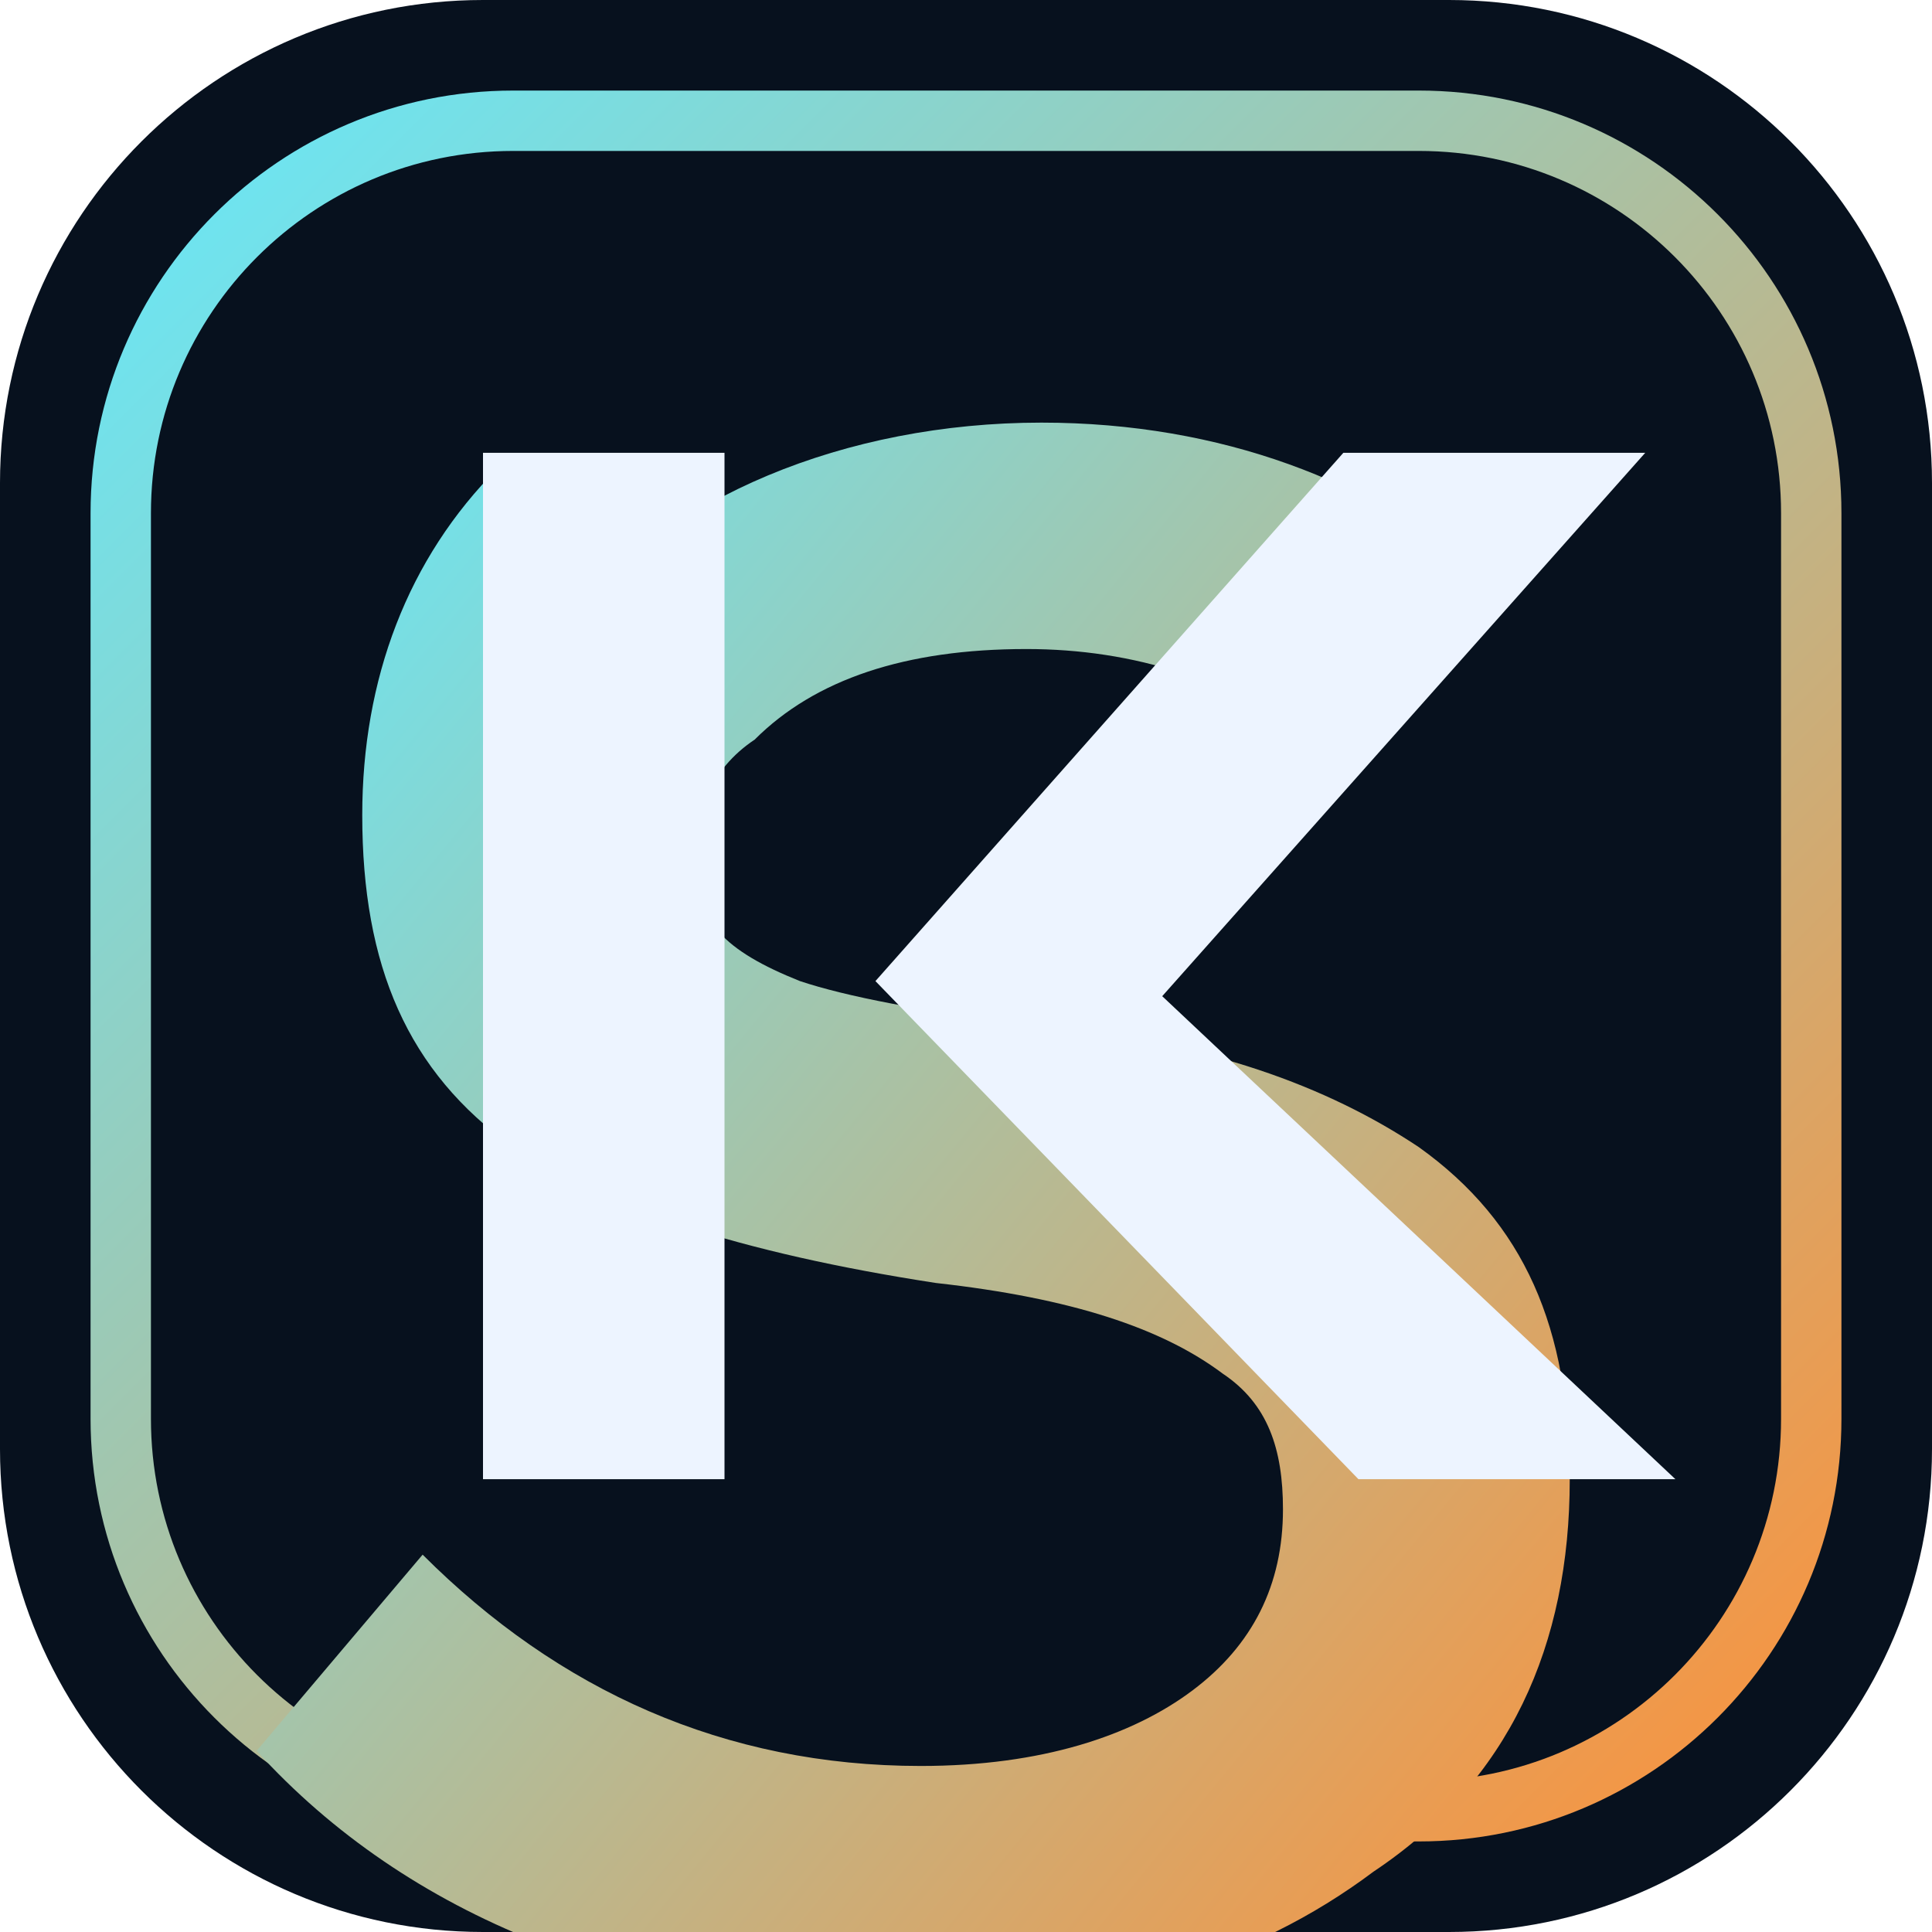
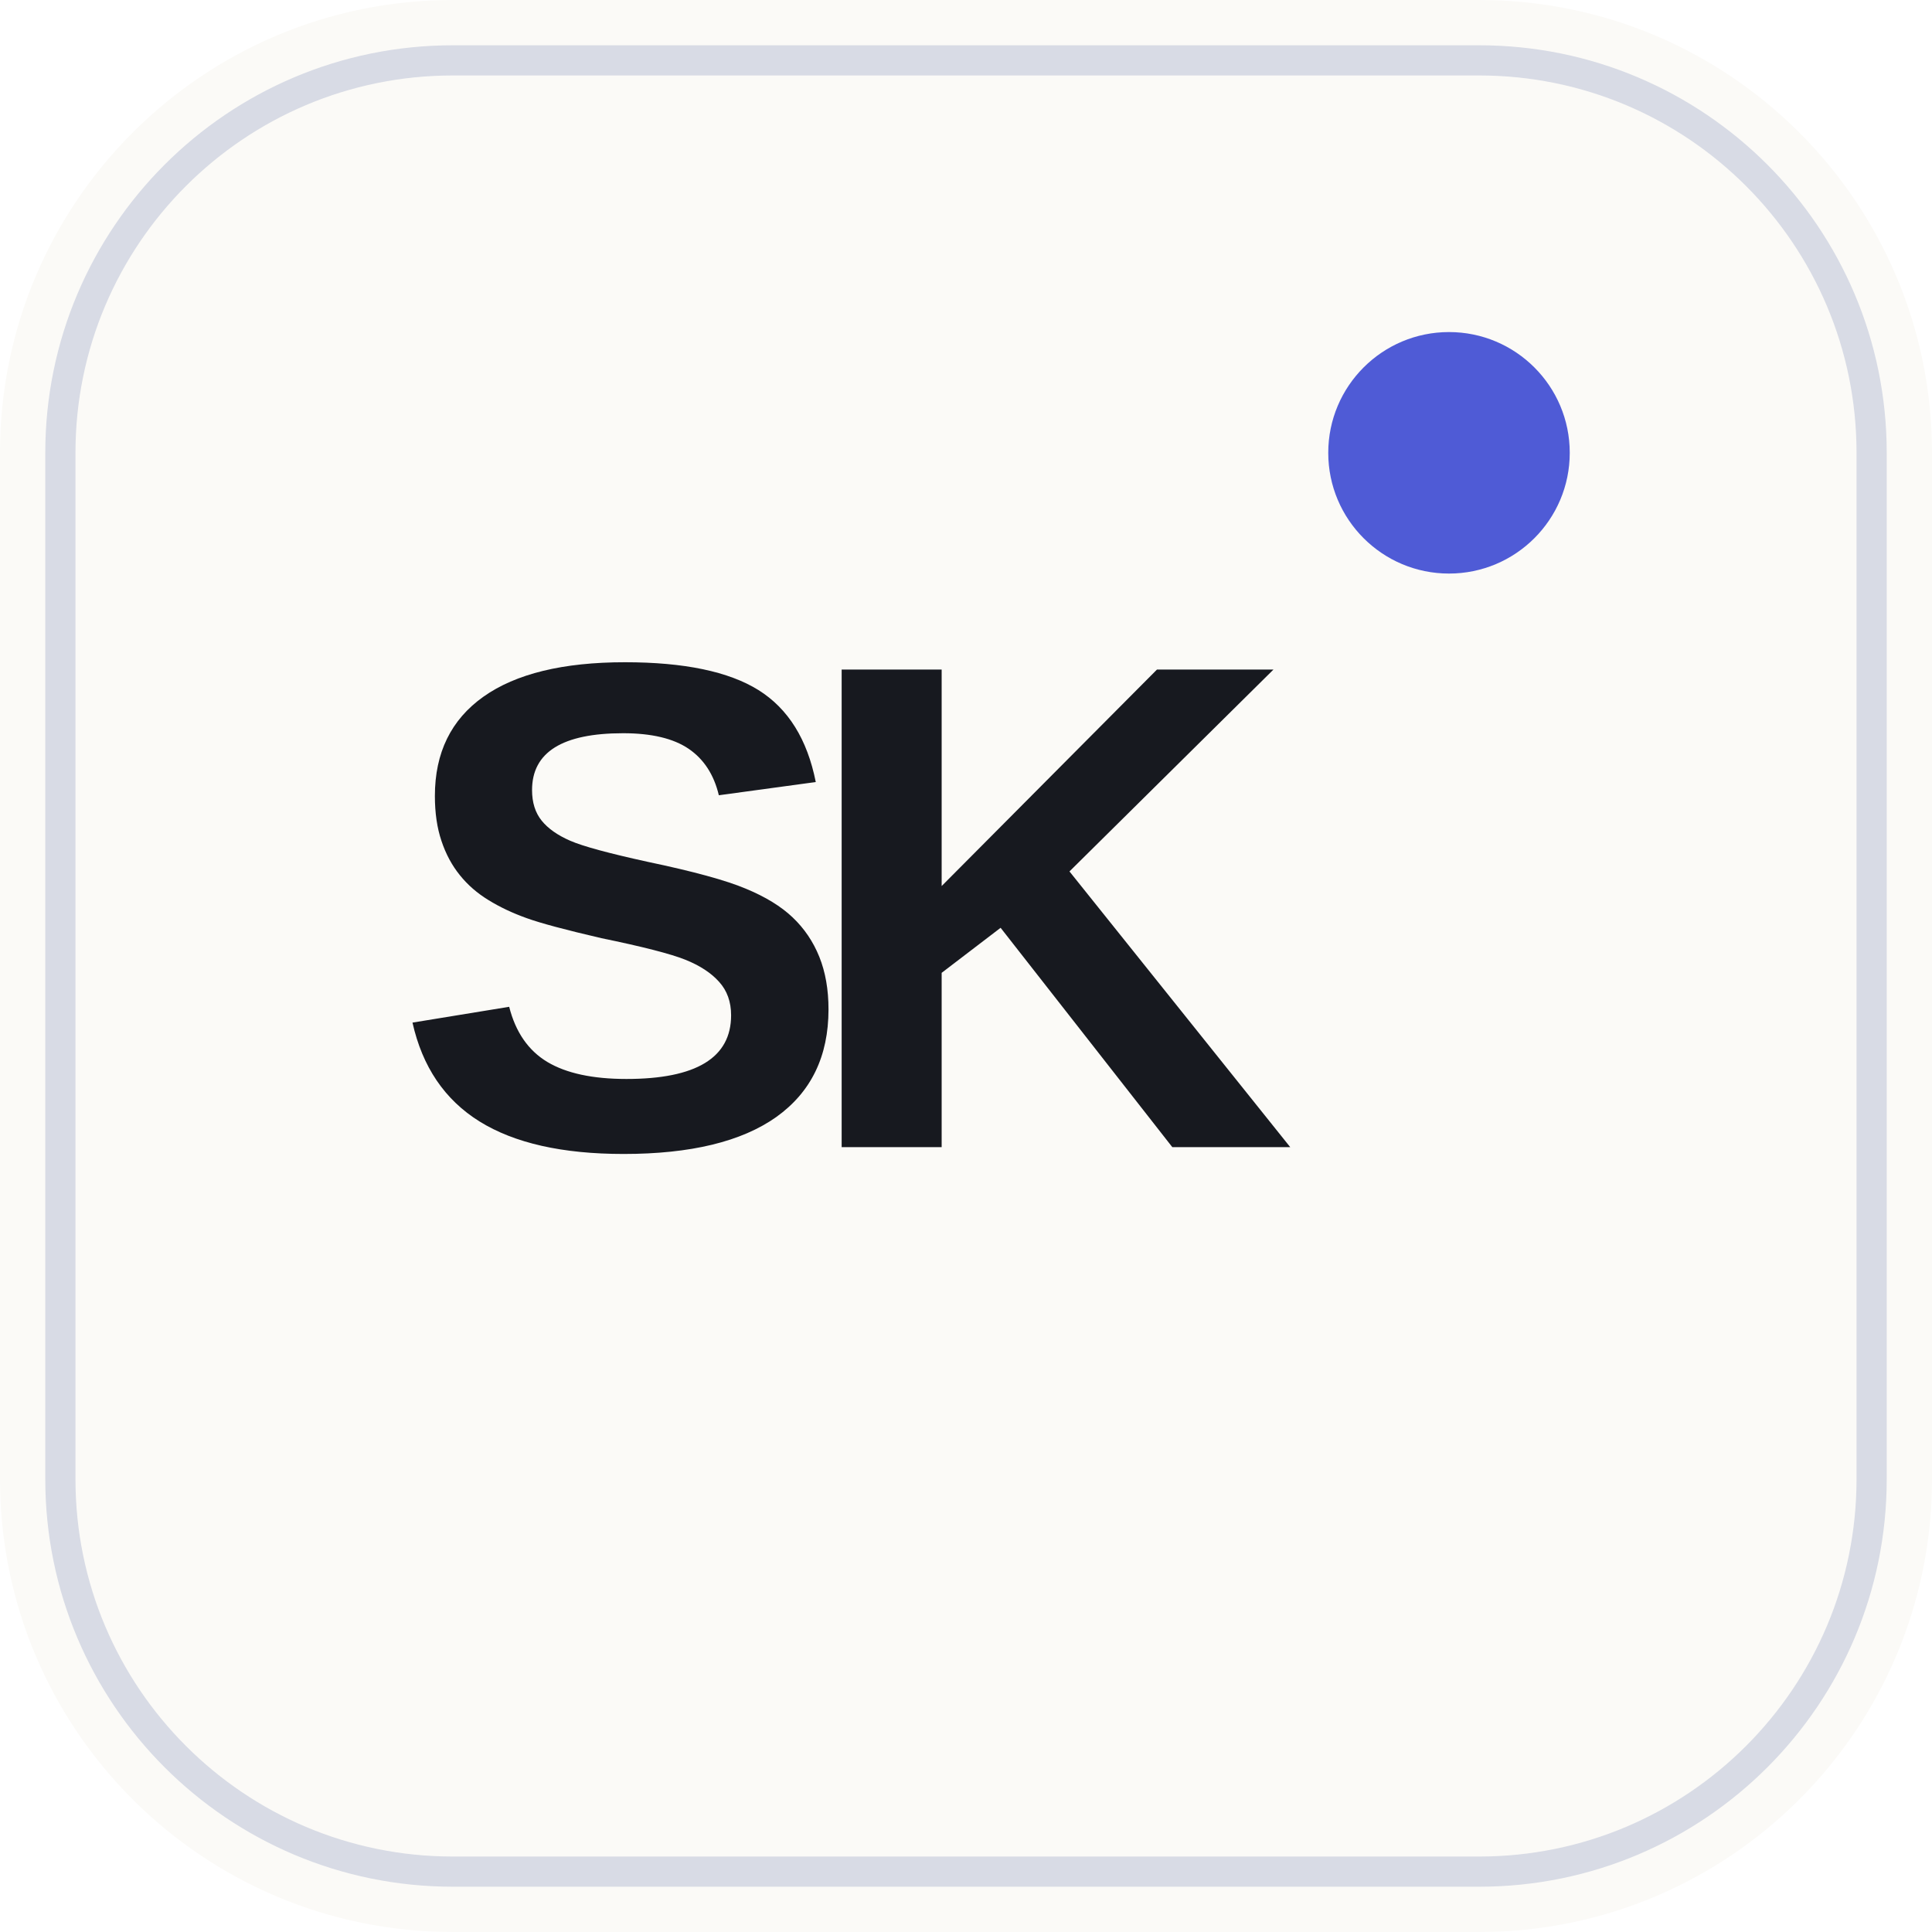
<svg xmlns="http://www.w3.org/2000/svg" viewBox="0 0 128 128" role="img" aria-label="SK monogram">
-   <defs>
-     <linearGradient id="g" x1="0%" y1="0%" x2="100%" y2="100%">
-       <stop offset="0%" stop-color="#67e8f9" />
-       <stop offset="100%" stop-color="#fb923c" />
-     </linearGradient>
-   </defs>
-   <rect width="128" height="128" rx="32" fill="#07111e" />
-   <rect x="8" y="8" width="112" height="112" rx="26" fill="none" stroke="url(#g)" stroke-width="4" />
-   <path d="M38 41c6-8 18-13 31-13 12 0 22 4 29 10l-10 12c-6-5-13-7-20-7-8 0-14 2-18 6-3 2-4 5-4 8 0 4 2 6 7 8 3 1 8 2 16 3 11 1 19 4 25 8 7 5 10 12 10 22 0 11-4 20-13 26-8 6-18 9-31 9-18 0-33-6-43-17l11-13c9 9 20 14 33 14 8 0 14-2 18-5 4-3 6-7 6-12 0-4-1-7-4-9-4-3-10-5-19-6-13-2-22-5-28-9-7-5-10-12-10-22 0-9 3-17 9-23z" fill="url(#g)" />
-   <path d="M32 30h16v68H32zM58 65l31-35h20L77 66l34 32H90z" fill="#edf4ff" />
+   <rect width="128" height="128" rx="30" fill="#fbfaf7" />
+   <rect x="4" y="4" width="120" height="120" rx="26" fill="none" stroke="#d8dbe5" stroke-width="2" />
+   <text x="26" y="76" font-family="Arial, Helvetica, sans-serif" font-size="46" font-weight="700" letter-spacing="-4" fill="#17191f">SK</text>
+   <circle cx="96" cy="30" r="8" fill="#4f5bd6" />
</svg>
